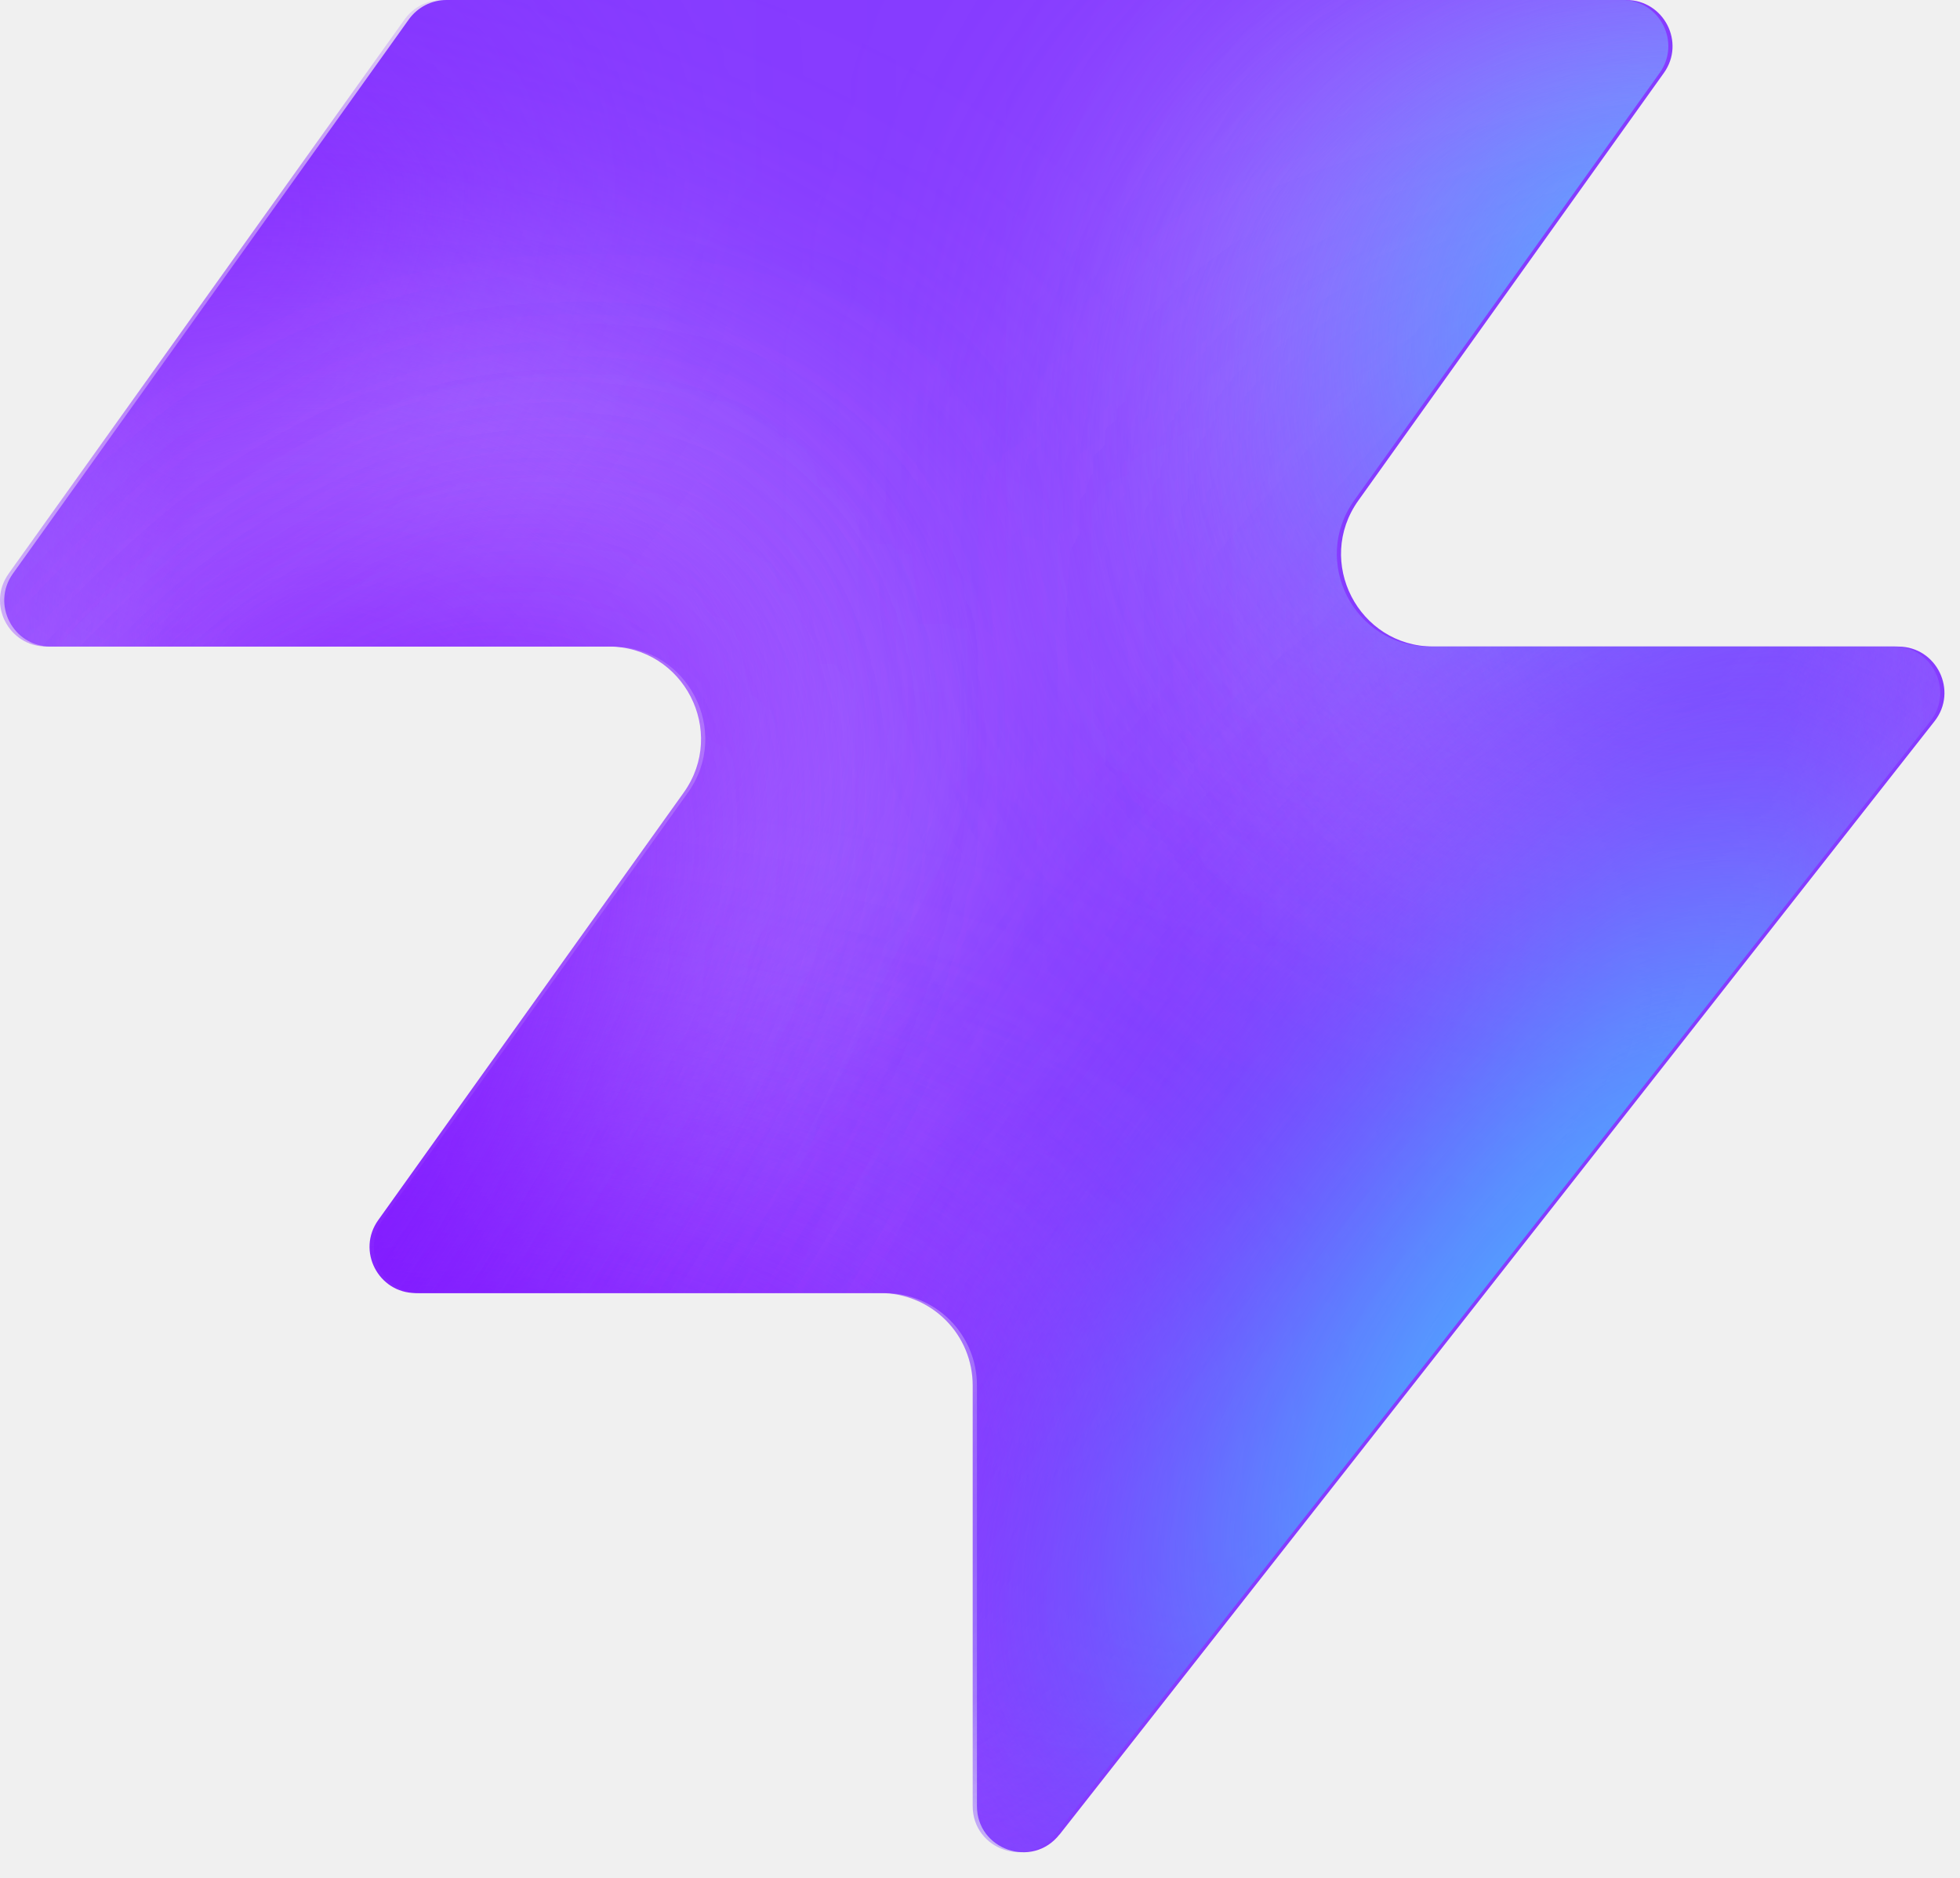
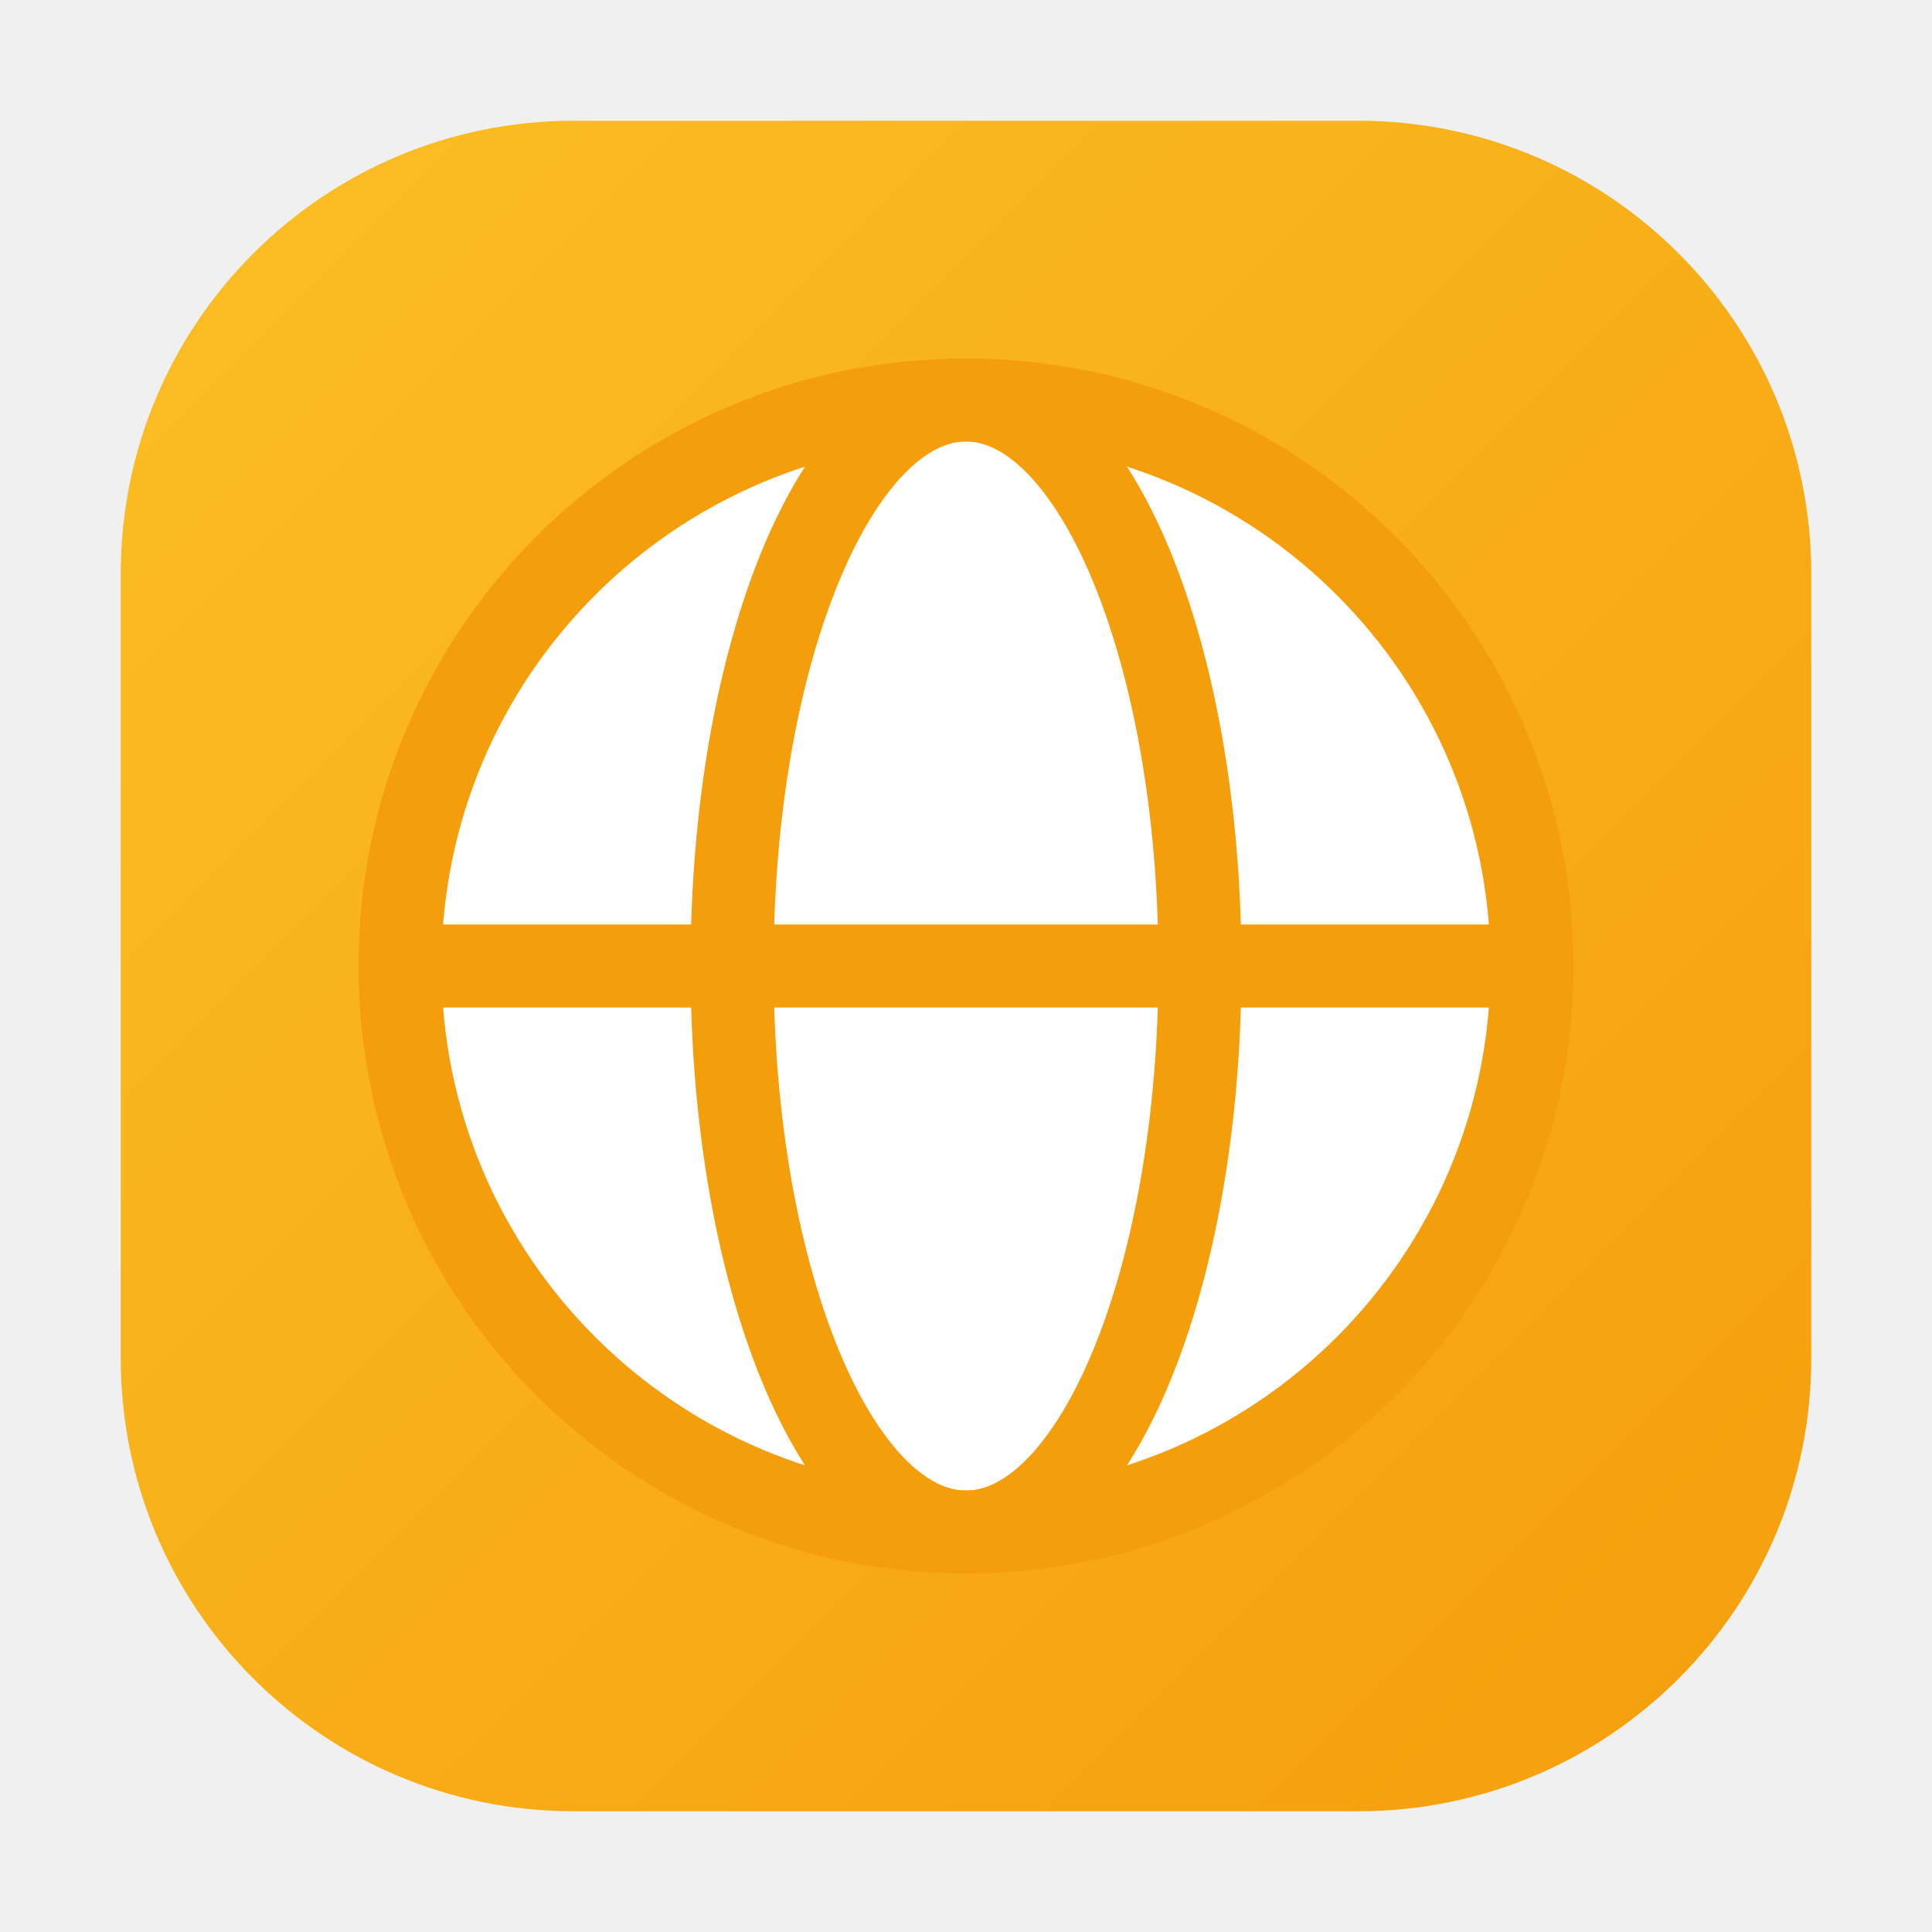
- <svg xmlns="http://www.w3.org/2000/svg" width="48" height="46" fill="none" viewBox="0 0 48 46">
-   <path fill="#863bff" d="M25.946 44.938c-.664.845-2.021.375-2.021-.698V33.937a2.26 2.26 0 0 0-2.262-2.262H10.287c-.92 0-1.456-1.04-.92-1.788l7.48-10.471c1.07-1.497 0-3.578-1.842-3.578H1.237c-.92 0-1.456-1.04-.92-1.788L10.013.474c.214-.297.556-.474.92-.474h28.894c.92 0 1.456 1.04.92 1.788l-7.48 10.471c-1.07 1.498 0 3.579 1.842 3.579h11.377c.943 0 1.473 1.088.89 1.83L25.947 44.94z" style="fill:#863bff;fill:color(display-p3 .525 .23 1);fill-opacity:1" />
-   <mask id="a" width="48" height="46" x="0" y="0" maskUnits="userSpaceOnUse" style="mask-type:alpha">
-     <path fill="#000" d="M25.842 44.938c-.664.844-2.021.375-2.021-.698V33.937a2.26 2.26 0 0 0-2.262-2.262H10.183c-.92 0-1.456-1.04-.92-1.788l7.48-10.471c1.07-1.498 0-3.579-1.842-3.579H1.133c-.92 0-1.456-1.04-.92-1.787L9.91.473c.214-.297.556-.474.92-.474h28.894c.92 0 1.456 1.04.92 1.788l-7.48 10.471c-1.07 1.498 0 3.578 1.842 3.578h11.377c.943 0 1.473 1.088.89 1.832L25.843 44.94z" style="fill:#000;fill-opacity:1" />
-   </mask>
-   <g mask="url(#a)">
-     <g filter="url(#b)">
-       <ellipse cx="5.508" cy="14.704" fill="#ede6ff" rx="5.508" ry="14.704" style="fill:#ede6ff;fill:color(display-p3 .927 .903 1);fill-opacity:1" transform="matrix(.00324 1 1 -.00324 -4.47 31.516)" />
-     </g>
-     <g filter="url(#c)">
-       <ellipse cx="10.399" cy="29.851" fill="#ede6ff" rx="10.399" ry="29.851" style="fill:#ede6ff;fill:color(display-p3 .927 .903 1);fill-opacity:1" transform="matrix(.00324 1 1 -.00324 -39.328 7.883)" />
-     </g>
-     <g filter="url(#d)">
-       <ellipse cx="5.508" cy="30.487" fill="#7e14ff" rx="5.508" ry="30.487" style="fill:#7e14ff;fill:color(display-p3 .492 .077 1);fill-opacity:1" transform="rotate(89.814 -25.913 -14.639)scale(1 -1)" />
-     </g>
-     <g filter="url(#e)">
-       <ellipse cx="5.508" cy="30.599" fill="#7e14ff" rx="5.508" ry="30.599" style="fill:#7e14ff;fill:color(display-p3 .492 .077 1);fill-opacity:1" transform="rotate(89.814 -32.644 -3.334)scale(1 -1)" />
-     </g>
-     <g filter="url(#f)">
-       <ellipse cx="5.508" cy="30.599" fill="#7e14ff" rx="5.508" ry="30.599" style="fill:#7e14ff;fill:color(display-p3 .492 .077 1);fill-opacity:1" transform="matrix(.00324 1 1 -.00324 -34.34 30.47)" />
-     </g>
-     <g filter="url(#g)">
-       <ellipse cx="14.072" cy="22.078" fill="#ede6ff" rx="14.072" ry="22.078" style="fill:#ede6ff;fill:color(display-p3 .927 .903 1);fill-opacity:1" transform="rotate(93.35 24.506 48.493)scale(-1 1)" />
-     </g>
-     <g filter="url(#h)">
-       <ellipse cx="3.47" cy="21.501" fill="#7e14ff" rx="3.47" ry="21.501" style="fill:#7e14ff;fill:color(display-p3 .492 .077 1);fill-opacity:1" transform="rotate(89.009 28.708 47.59)scale(-1 1)" />
-     </g>
-     <g filter="url(#i)">
-       <ellipse cx="3.47" cy="21.501" fill="#7e14ff" rx="3.47" ry="21.501" style="fill:#7e14ff;fill:color(display-p3 .492 .077 1);fill-opacity:1" transform="rotate(89.009 28.708 47.59)scale(-1 1)" />
-     </g>
-     <g filter="url(#j)">
-       <ellipse cx=".387" cy="8.972" fill="#7e14ff" rx="4.407" ry="29.108" style="fill:#7e14ff;fill:color(display-p3 .492 .077 1);fill-opacity:1" transform="rotate(39.51 .387 8.972)" />
-     </g>
-     <g filter="url(#k)">
-       <ellipse cx="47.523" cy="-6.092" fill="#7e14ff" rx="4.407" ry="29.108" style="fill:#7e14ff;fill:color(display-p3 .492 .077 1);fill-opacity:1" transform="rotate(37.892 47.523 -6.092)" />
-     </g>
-     <g filter="url(#l)">
-       <ellipse cx="41.412" cy="6.333" fill="#47bfff" rx="5.971" ry="9.665" style="fill:#47bfff;fill:color(display-p3 .28 .748 1);fill-opacity:1" transform="rotate(37.892 41.412 6.333)" />
-     </g>
-     <g filter="url(#m)">
-       <ellipse cx="-1.879" cy="38.332" fill="#7e14ff" rx="4.407" ry="29.108" style="fill:#7e14ff;fill:color(display-p3 .492 .077 1);fill-opacity:1" transform="rotate(37.892 -1.88 38.332)" />
-     </g>
-     <g filter="url(#n)">
-       <ellipse cx="-1.879" cy="38.332" fill="#7e14ff" rx="4.407" ry="29.108" style="fill:#7e14ff;fill:color(display-p3 .492 .077 1);fill-opacity:1" transform="rotate(37.892 -1.88 38.332)" />
-     </g>
-     <g filter="url(#o)">
-       <ellipse cx="35.651" cy="29.907" fill="#7e14ff" rx="4.407" ry="29.108" style="fill:#7e14ff;fill:color(display-p3 .492 .077 1);fill-opacity:1" transform="rotate(37.892 35.651 29.907)" />
-     </g>
-     <g filter="url(#p)">
-       <ellipse cx="38.418" cy="32.4" fill="#47bfff" rx="5.971" ry="15.297" style="fill:#47bfff;fill:color(display-p3 .28 .748 1);fill-opacity:1" transform="rotate(37.892 38.418 32.4)" />
-     </g>
-   </g>
+ <svg xmlns="http://www.w3.org/2000/svg" width="512" height="512" viewBox="0 0 512 512">
  <defs>
-     <filter id="b" width="60.045" height="41.654" x="-19.77" y="16.149" color-interpolation-filters="sRGB" filterUnits="userSpaceOnUse">
-       <feFlood flood-opacity="0" result="BackgroundImageFix" />
-       <feBlend in="SourceGraphic" in2="BackgroundImageFix" result="shape" />
-       <feGaussianBlur result="effect1_foregroundBlur_2002_17158" stdDeviation="7.659" />
-     </filter>
-     <filter id="c" width="90.34" height="51.437" x="-54.613" y="-7.533" color-interpolation-filters="sRGB" filterUnits="userSpaceOnUse">
-       <feFlood flood-opacity="0" result="BackgroundImageFix" />
-       <feBlend in="SourceGraphic" in2="BackgroundImageFix" result="shape" />
-       <feGaussianBlur result="effect1_foregroundBlur_2002_17158" stdDeviation="7.659" />
-     </filter>
-     <filter id="d" width="79.355" height="29.4" x="-49.64" y="2.03" color-interpolation-filters="sRGB" filterUnits="userSpaceOnUse">
-       <feFlood flood-opacity="0" result="BackgroundImageFix" />
-       <feBlend in="SourceGraphic" in2="BackgroundImageFix" result="shape" />
-       <feGaussianBlur result="effect1_foregroundBlur_2002_17158" stdDeviation="4.596" />
-     </filter>
-     <filter id="e" width="79.579" height="29.4" x="-45.045" y="20.029" color-interpolation-filters="sRGB" filterUnits="userSpaceOnUse">
-       <feFlood flood-opacity="0" result="BackgroundImageFix" />
-       <feBlend in="SourceGraphic" in2="BackgroundImageFix" result="shape" />
-       <feGaussianBlur result="effect1_foregroundBlur_2002_17158" stdDeviation="4.596" />
-     </filter>
-     <filter id="f" width="79.579" height="29.4" x="-43.513" y="21.178" color-interpolation-filters="sRGB" filterUnits="userSpaceOnUse">
-       <feFlood flood-opacity="0" result="BackgroundImageFix" />
-       <feBlend in="SourceGraphic" in2="BackgroundImageFix" result="shape" />
-       <feGaussianBlur result="effect1_foregroundBlur_2002_17158" stdDeviation="4.596" />
-     </filter>
-     <filter id="g" width="74.749" height="58.852" x="15.756" y="-17.901" color-interpolation-filters="sRGB" filterUnits="userSpaceOnUse">
-       <feFlood flood-opacity="0" result="BackgroundImageFix" />
-       <feBlend in="SourceGraphic" in2="BackgroundImageFix" result="shape" />
-       <feGaussianBlur result="effect1_foregroundBlur_2002_17158" stdDeviation="7.659" />
-     </filter>
-     <filter id="h" width="61.377" height="25.362" x="23.548" y="2.284" color-interpolation-filters="sRGB" filterUnits="userSpaceOnUse">
-       <feFlood flood-opacity="0" result="BackgroundImageFix" />
-       <feBlend in="SourceGraphic" in2="BackgroundImageFix" result="shape" />
-       <feGaussianBlur result="effect1_foregroundBlur_2002_17158" stdDeviation="4.596" />
-     </filter>
-     <filter id="i" width="61.377" height="25.362" x="23.548" y="2.284" color-interpolation-filters="sRGB" filterUnits="userSpaceOnUse">
-       <feFlood flood-opacity="0" result="BackgroundImageFix" />
-       <feBlend in="SourceGraphic" in2="BackgroundImageFix" result="shape" />
-       <feGaussianBlur result="effect1_foregroundBlur_2002_17158" stdDeviation="4.596" />
-     </filter>
-     <filter id="j" width="56.045" height="63.649" x="-27.636" y="-22.853" color-interpolation-filters="sRGB" filterUnits="userSpaceOnUse">
-       <feFlood flood-opacity="0" result="BackgroundImageFix" />
-       <feBlend in="SourceGraphic" in2="BackgroundImageFix" result="shape" />
-       <feGaussianBlur result="effect1_foregroundBlur_2002_17158" stdDeviation="4.596" />
-     </filter>
-     <filter id="k" width="54.814" height="64.646" x="20.116" y="-38.415" color-interpolation-filters="sRGB" filterUnits="userSpaceOnUse">
-       <feFlood flood-opacity="0" result="BackgroundImageFix" />
-       <feBlend in="SourceGraphic" in2="BackgroundImageFix" result="shape" />
-       <feGaussianBlur result="effect1_foregroundBlur_2002_17158" stdDeviation="4.596" />
-     </filter>
-     <filter id="l" width="33.541" height="35.313" x="24.641" y="-11.323" color-interpolation-filters="sRGB" filterUnits="userSpaceOnUse">
-       <feFlood flood-opacity="0" result="BackgroundImageFix" />
-       <feBlend in="SourceGraphic" in2="BackgroundImageFix" result="shape" />
-       <feGaussianBlur result="effect1_foregroundBlur_2002_17158" stdDeviation="4.596" />
-     </filter>
-     <filter id="m" width="54.814" height="64.646" x="-29.286" y="6.009" color-interpolation-filters="sRGB" filterUnits="userSpaceOnUse">
-       <feFlood flood-opacity="0" result="BackgroundImageFix" />
-       <feBlend in="SourceGraphic" in2="BackgroundImageFix" result="shape" />
-       <feGaussianBlur result="effect1_foregroundBlur_2002_17158" stdDeviation="4.596" />
-     </filter>
-     <filter id="n" width="54.814" height="64.646" x="-29.286" y="6.009" color-interpolation-filters="sRGB" filterUnits="userSpaceOnUse">
-       <feFlood flood-opacity="0" result="BackgroundImageFix" />
-       <feBlend in="SourceGraphic" in2="BackgroundImageFix" result="shape" />
-       <feGaussianBlur result="effect1_foregroundBlur_2002_17158" stdDeviation="4.596" />
-     </filter>
-     <filter id="o" width="54.814" height="64.646" x="8.244" y="-2.416" color-interpolation-filters="sRGB" filterUnits="userSpaceOnUse">
-       <feFlood flood-opacity="0" result="BackgroundImageFix" />
-       <feBlend in="SourceGraphic" in2="BackgroundImageFix" result="shape" />
-       <feGaussianBlur result="effect1_foregroundBlur_2002_17158" stdDeviation="4.596" />
-     </filter>
-     <filter id="p" width="39.409" height="43.623" x="18.713" y="10.588" color-interpolation-filters="sRGB" filterUnits="userSpaceOnUse">
-       <feFlood flood-opacity="0" result="BackgroundImageFix" />
-       <feBlend in="SourceGraphic" in2="BackgroundImageFix" result="shape" />
-       <feGaussianBlur result="effect1_foregroundBlur_2002_17158" stdDeviation="4.596" />
-     </filter>
+     <linearGradient id="amberGrad2" x1="0%" y1="0%" x2="100%" y2="100%">
+       <stop offset="0%" stop-color="#FBBF24" />
+       <stop offset="100%" stop-color="#F59E0B" />
+     </linearGradient>
  </defs>
+   <rect x="32" y="32" width="448" height="448" rx="120" ry="120" fill="url(#amberGrad2)" />
+   <circle cx="256" cy="256" r="150" fill="#FFFFFF" />
+   <ellipse cx="256" cy="256" rx="62" ry="150" fill="none" stroke="#F59E0B" stroke-width="22" />
+   <line x1="106" y1="256" x2="406" y2="256" stroke="#F59E0B" stroke-width="22" />
+   <circle cx="256" cy="256" r="150" fill="none" stroke="#F59E0B" stroke-width="22" />
</svg>
